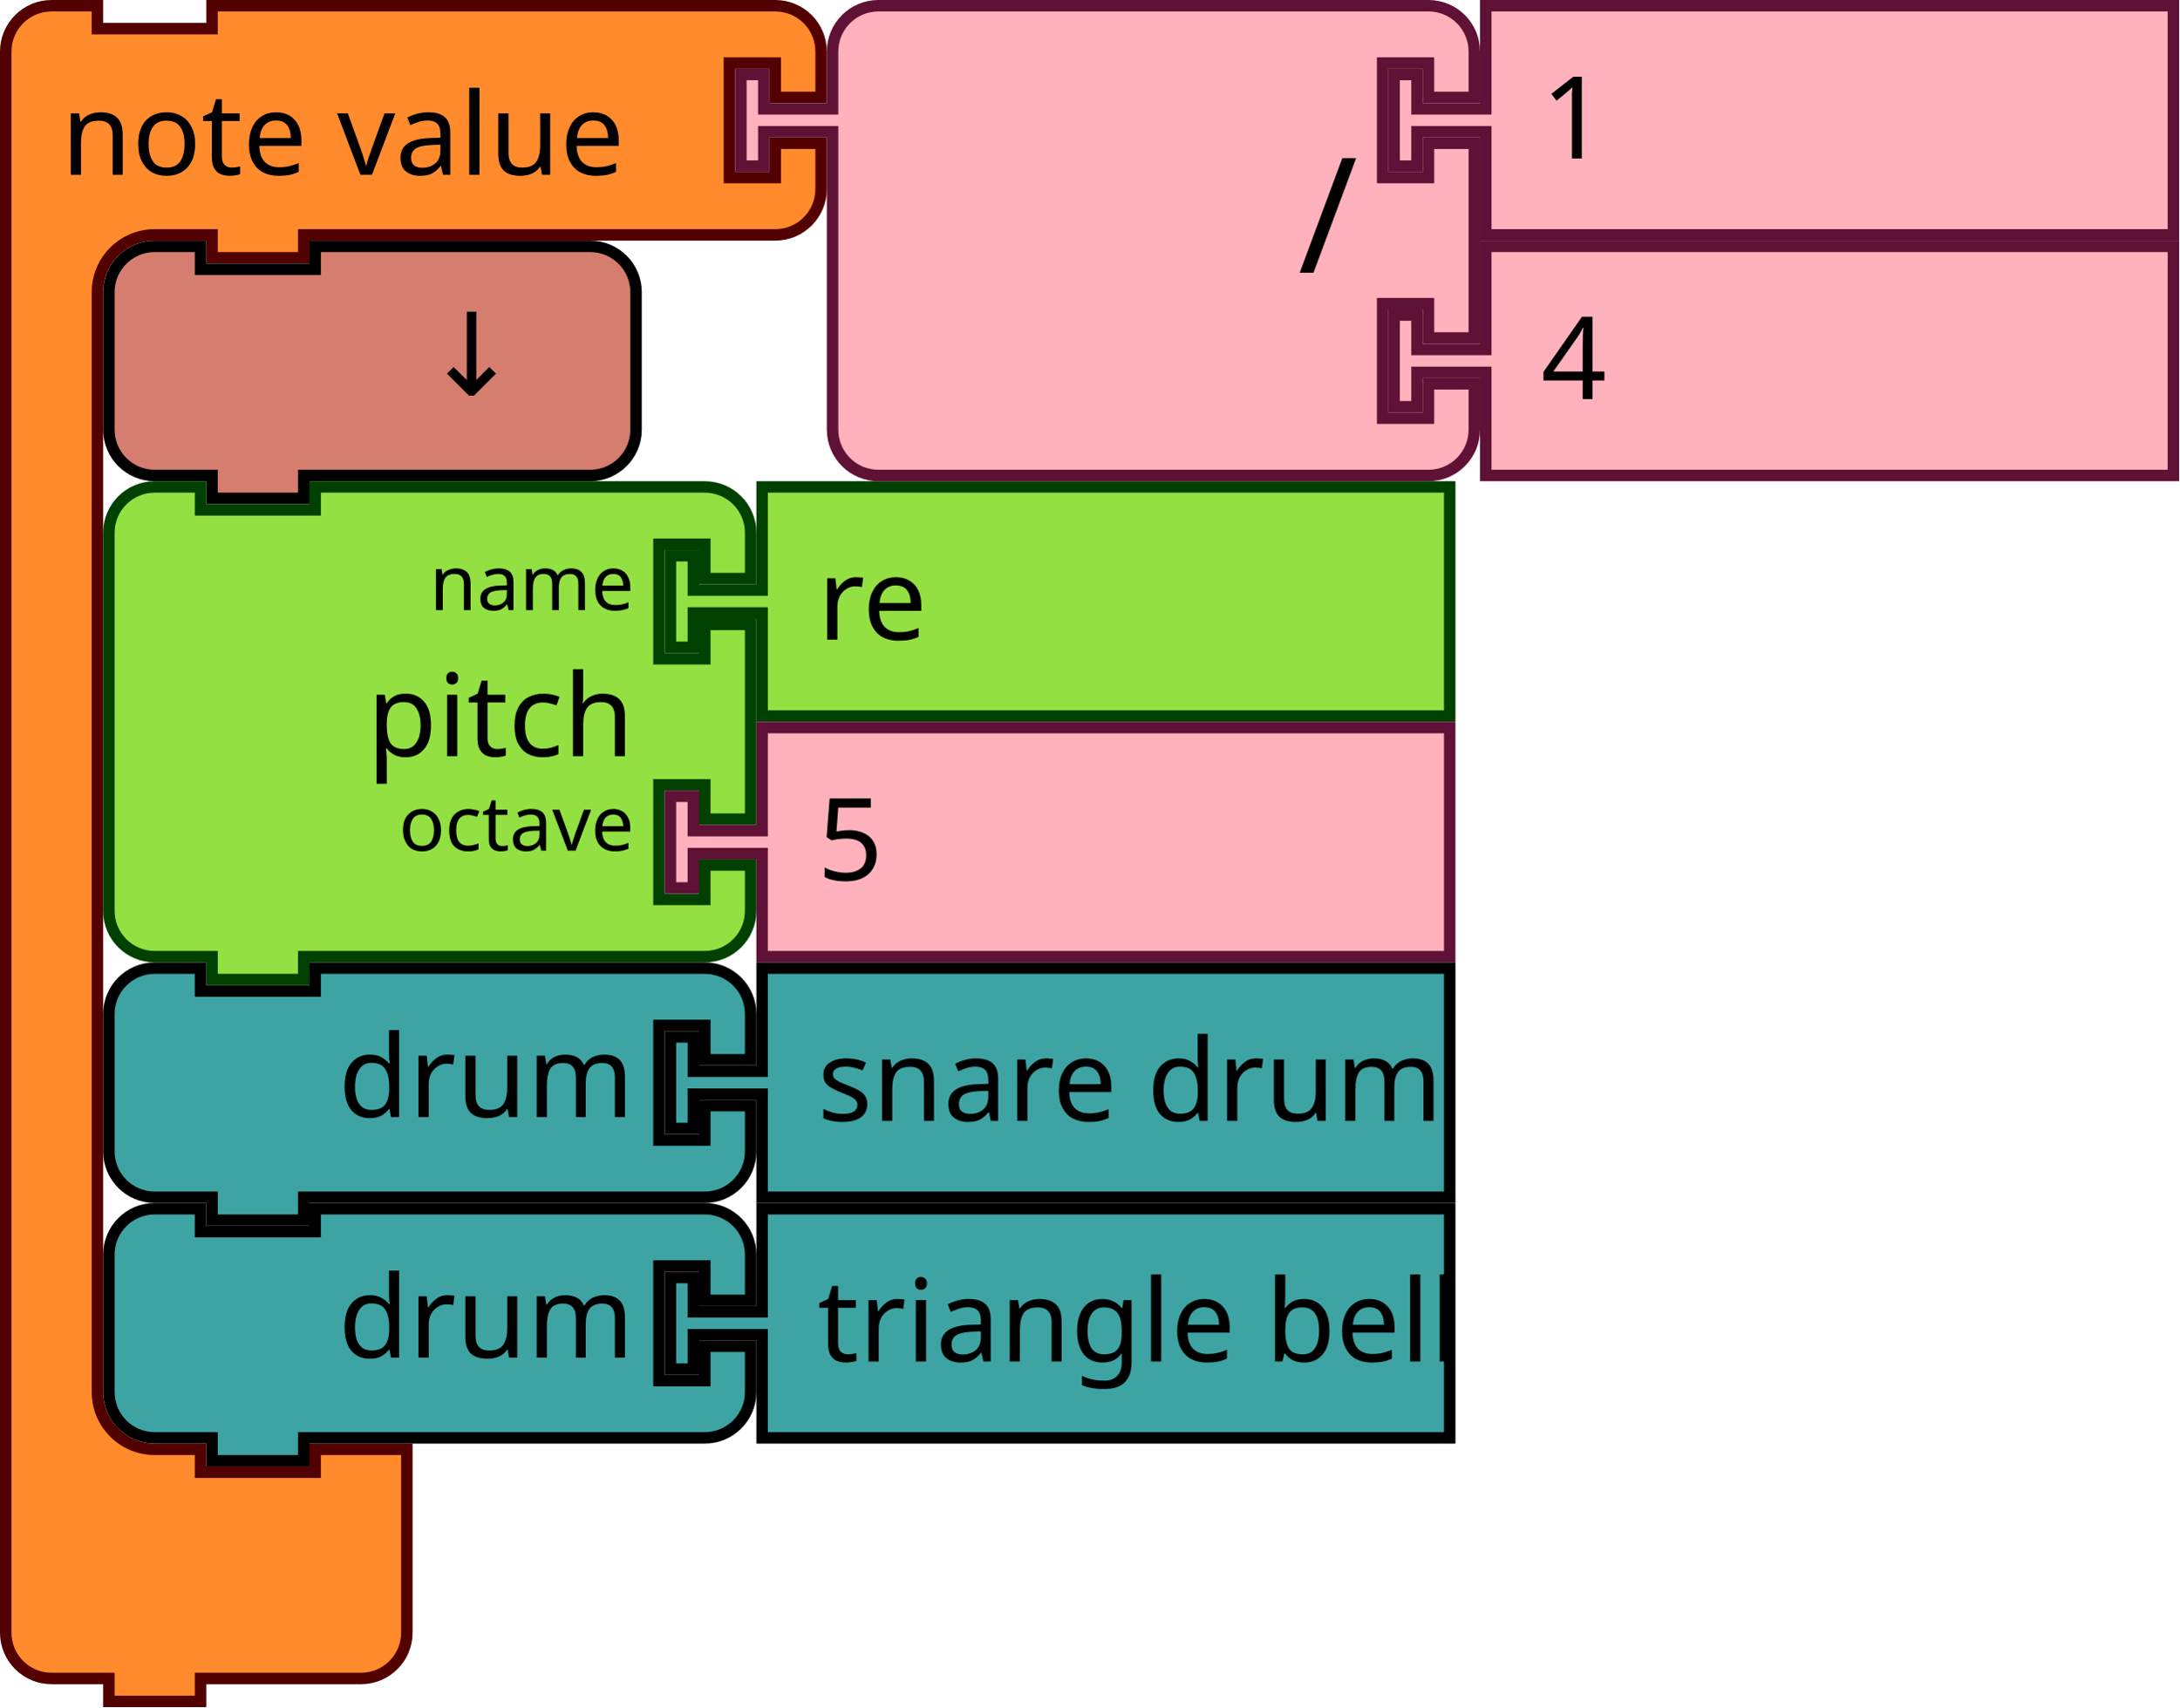
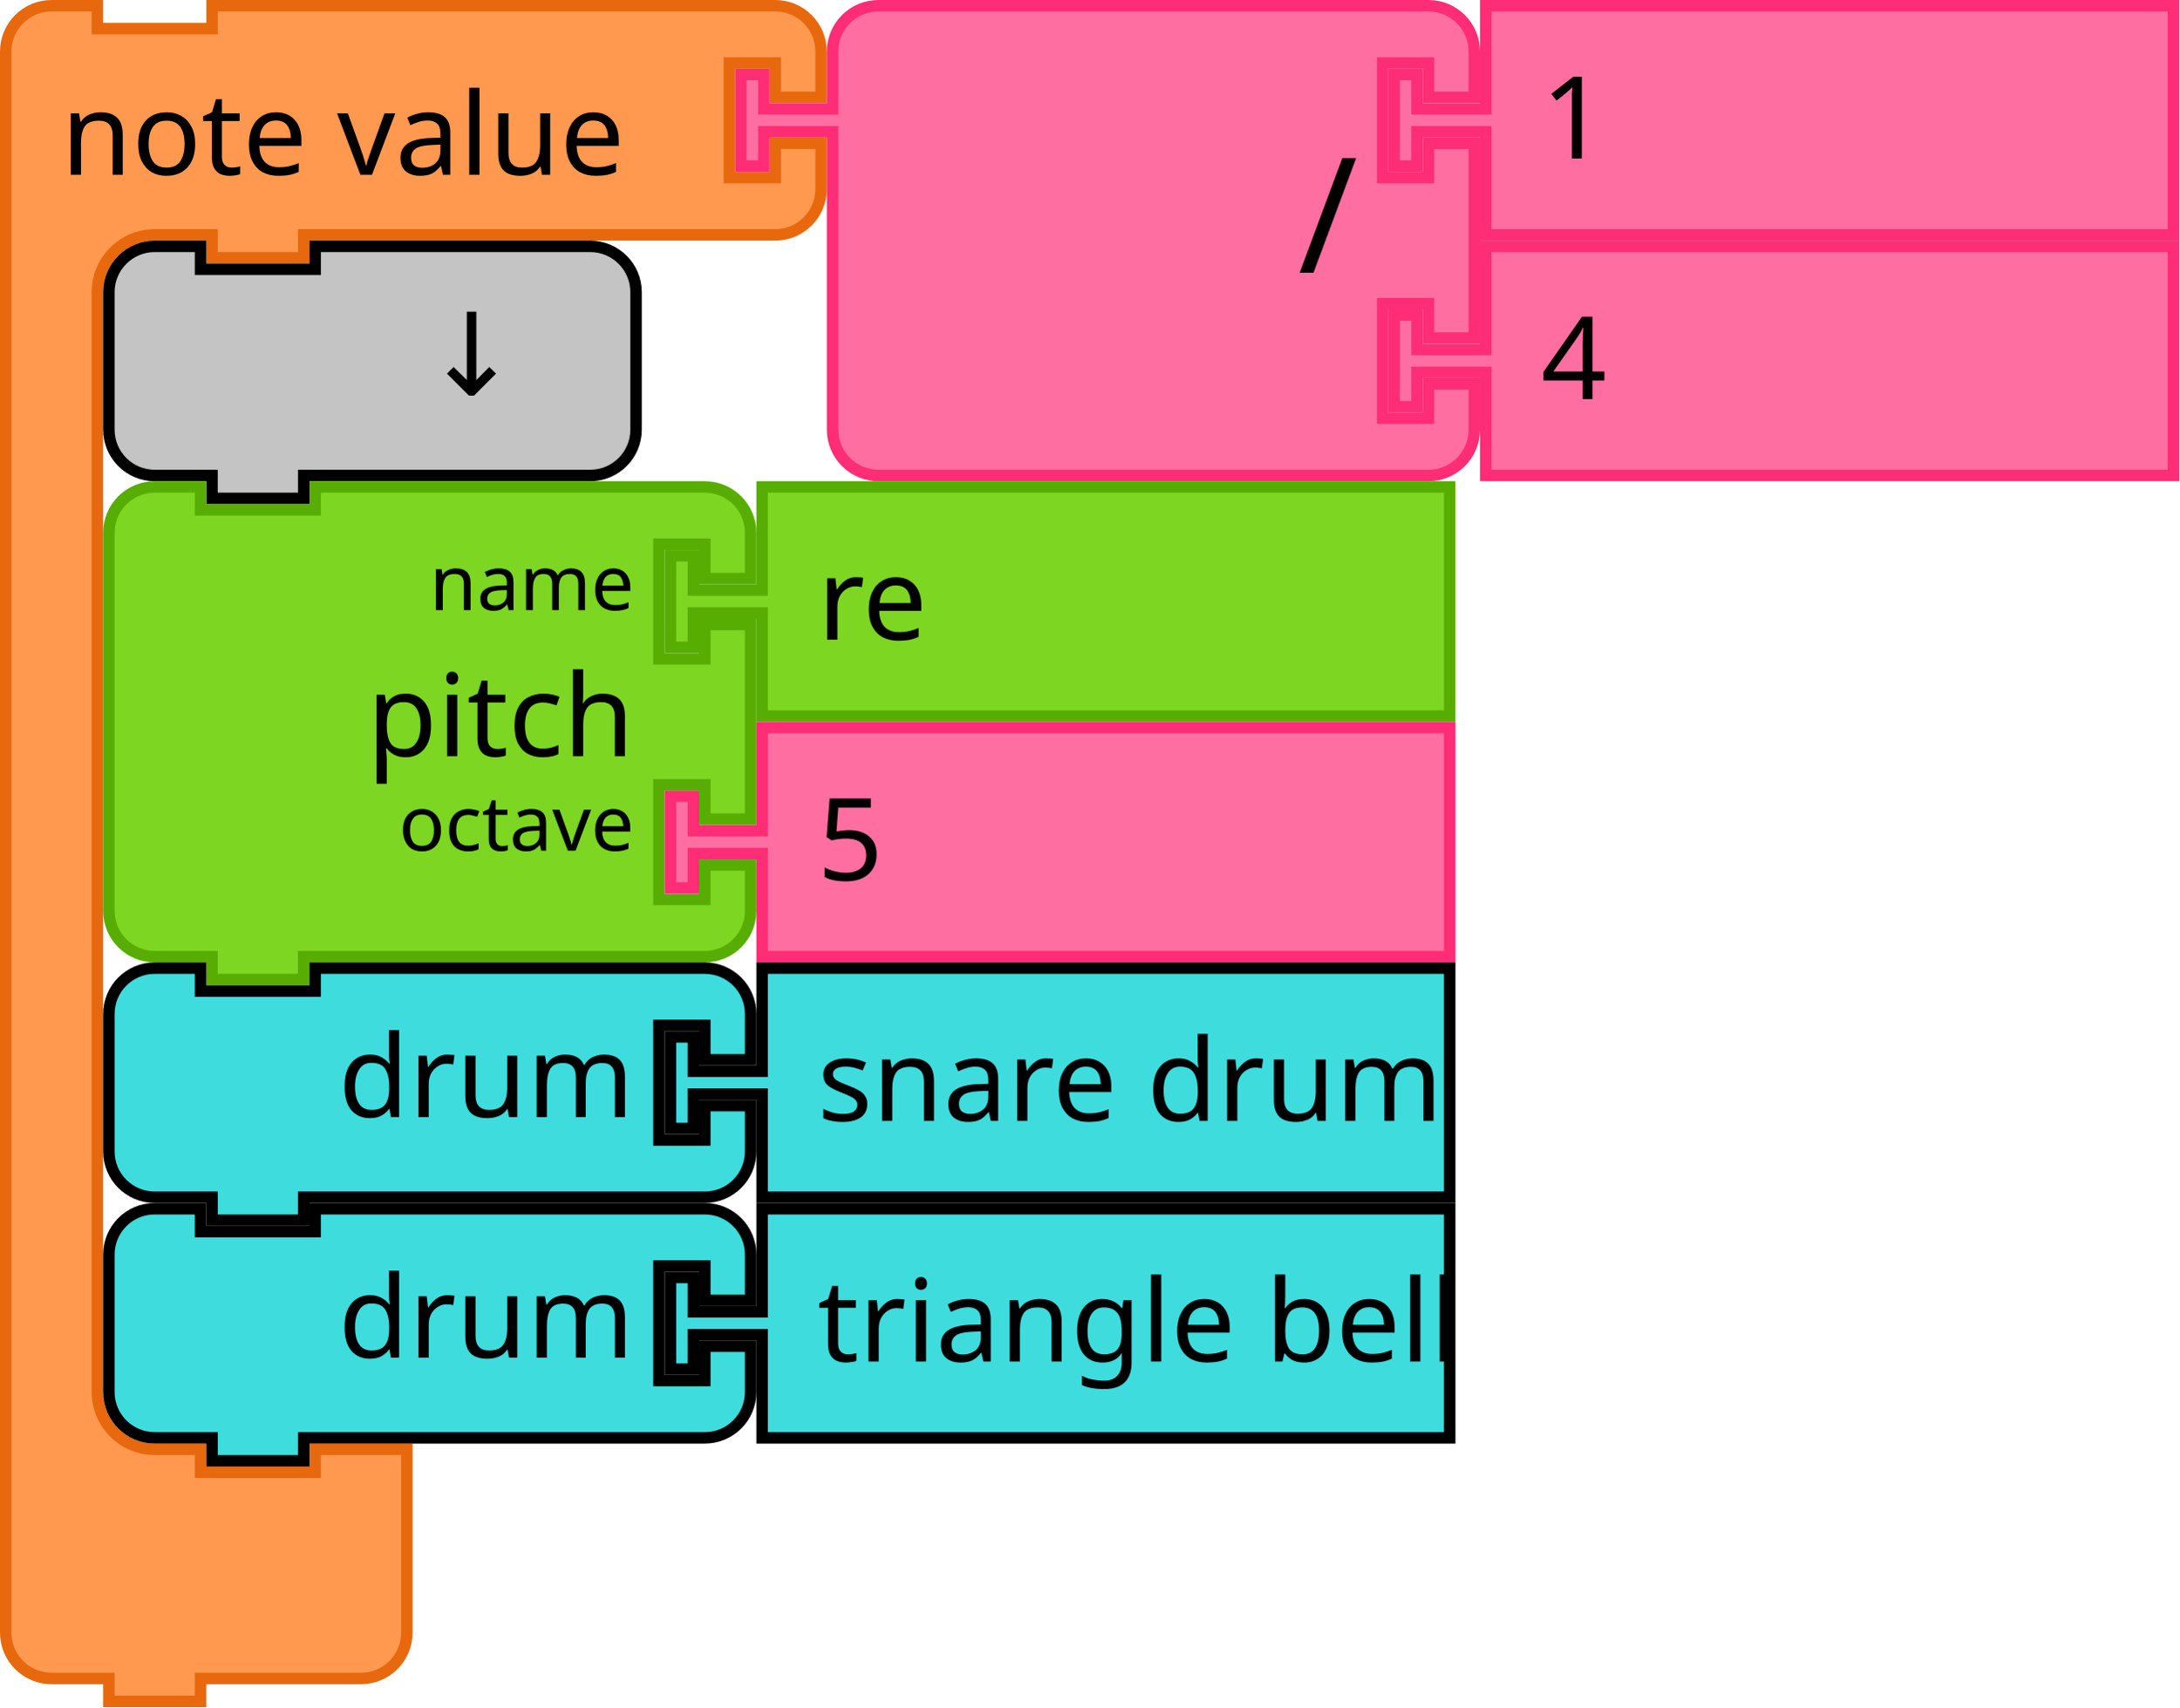
<svg xmlns="http://www.w3.org/2000/svg" width="285.221" height="223.5" version="1.1" id="svg4455">
  <defs id="defs4459" />
  <g id="g4319">
    <g transform="scale(1.5)" id="g4317">
-       <path d="m 0.5,8.5 v -4 a 4,4 90 0 1 4,-4 h 4 v 2 h 10 v -2 h 9 36.147 4 a 4,4 90 0 1 4,4 v 4 h -4 v -3 h -4 v 10 h 4 v -3 h 4 v 4 a 4,4 90 0 1 -4,4 h -4 H 27.5 h -1 v 2 h -8 v -2 h -1 -4 a 5,5 90 0 0 -5,5 v 4 4 84 4 a 5,5 90 0 0 5,5 h 4 v 2 h 10 v -2 h 8 v 6 6 4 a 4,4 90 0 1 -4,4 h -4 -9 -1 v 2 h -8 v -2 h -1 -4 a 4,4 90 0 1 -4,-4 v -4 z" style="fill:#ff8b2d;fill-opacity:1;stroke:#520000;stroke-width:1;stroke-linecap:round;stroke-opacity:1" id="path4307" />
+       <path d="m 0.5,8.5 v -4 a 4,4 90 0 1 4,-4 h 4 v 2 h 10 v -2 h 9 36.147 4 a 4,4 90 0 1 4,4 v 4 h -4 v -3 h -4 v 10 h 4 v -3 h 4 v 4 a 4,4 90 0 1 -4,4 h -4 H 27.5 h -1 v 2 h -8 v -2 h -1 -4 a 5,5 90 0 0 -5,5 v 4 4 84 4 a 5,5 90 0 0 5,5 h 4 v 2 h 10 v -2 h 8 v 6 6 4 a 4,4 90 0 1 -4,4 h -4 -9 -1 v 2 h -8 v -2 h -1 -4 a 4,4 90 0 1 -4,-4 v -4 z" style="fill:#fe994f;fill-opacity:1;stroke:#e8680e;stroke-width:1;stroke-linecap:round;stroke-opacity:1" id="path4307" />
      <text style="font-size:10px;font-family:sans-serif;text-anchor:start;fill:#000000" id="text4311">
        <tspan x="5.333" y="15.25" id="tspan4309">note value</tspan>
      </text>
      <text style="font-size:6.667px;font-family:sans-serif;text-anchor:end;fill:#000000" id="text4315">
        <tspan x="61.481" y="11.25" id="tspan4313" />
      </text>
    </g>
  </g>
  <g transform="translate(96.22119)" id="g4337">
    <g transform="scale(1.5)" id="g4335">
-       <path d="m 8.5,8.5 v -4 a 4,4 90 0 1 4,-4 h 4 10 30 4 a 4,4 90 0 1 4,4 v 4 h -4 v -3 h -4 v 10 h 4 v -3 h 4 v 17 h -4 v -3 h -4 v 10 h 4 v -3 h 4 v 4 a 4,4 90 0 1 -4,4 h -4 -30 -10 -4 a 4,4 90 0 1 -4,-4 v -4 -21 -1 h -6 v 3 h -2 v -8 h 2 v 3 h 6 z" style="fill:#ffb2bc;fill-opacity:1;stroke:#601136;stroke-width:1;stroke-linecap:round;stroke-opacity:1" id="path4321" />
+       <path d="m 8.5,8.5 v -4 a 4,4 90 0 1 4,-4 h 4 10 30 4 a 4,4 90 0 1 4,4 v 4 h -4 v -3 h -4 v 10 h 4 v -3 h 4 v 17 h -4 v -3 h -4 v 10 h 4 v -3 h 4 v 4 a 4,4 90 0 1 -4,4 h -4 -30 -10 -4 a 4,4 90 0 1 -4,-4 v -4 -21 -1 h -6 v 3 h -2 v -8 h 2 v 3 h 6 z" style="fill:#ff6ea1;fill-opacity:1;stroke:#ff2c76;stroke-width:1;stroke-linecap:round;stroke-opacity:1" id="path4321" />
      <text style="font-size:14px;font-family:sans-serif;text-anchor:end;fill:#000000" id="text4325">
        <tspan x="54.333" y="23.8" id="tspan4323">/</tspan>
      </text>
      <text style="font-size:9.333px;font-family:sans-serif;text-anchor:end;fill:#000000" id="text4329">
        <tspan x="54.333" y="10.75" id="tspan4327" />
      </text>
      <text style="font-size:9.333px;font-family:sans-serif;text-anchor:end;fill:#000000" id="text4333">
        <tspan x="54.333" y="31.75" id="tspan4331" />
      </text>
    </g>
  </g>
  <g transform="translate(181.7212)" id="g4347">
    <g transform="scale(1.5)" id="g4345">
-       <path d="m 8.5,0.5 h 60 v 20 h -60 v -8 -1 h -6 v 3 h -2 v -8 h 2 v 3 h 6 v -1 z" style="fill:#ffb2bc;fill-opacity:1;stroke:#601136;stroke-width:1;stroke-linecap:round;stroke-opacity:1" id="path4339" />
+       <path d="m 8.5,0.5 h 60 v 20 h -60 v -8 -1 h -6 v 3 h -2 v -8 h 2 v 3 h 6 v -1 z" style="fill:#ff6ea1;fill-opacity:1;stroke:#ff2c76;stroke-width:1;stroke-linecap:round;stroke-opacity:1" id="path4339" />
      <text style="font-size:10px;font-family:sans-serif;text-anchor:start;fill:#000000" id="text4343">
        <tspan x="13.333" y="13.833" id="tspan4341">1</tspan>
      </text>
    </g>
  </g>
  <g transform="translate(181.7212,31.5)" id="g4357">
    <g transform="scale(1.5)" id="g4355">
-       <path d="m 8.5,0.5 h 60 v 20 h -60 v -8 -1 h -6 v 3 h -2 v -8 h 2 v 3 h 6 v -1 z" style="fill:#ffb2bc;fill-opacity:1;stroke:#601136;stroke-width:1;stroke-linecap:round;stroke-opacity:1" id="path4349" />
+       <path d="m 8.5,0.5 h 60 v 20 h -60 v -8 -1 h -6 v 3 h -2 v -8 h 2 v 3 h 6 v -1 z" style="fill:#ff6ea1;fill-opacity:1;stroke:#ff2c76;stroke-width:1;stroke-linecap:round;stroke-opacity:1" id="path4349" />
      <text style="font-size:10px;font-family:sans-serif;text-anchor:start;fill:#000000" id="text4353">
        <tspan x="13.333" y="13.833" id="tspan4351">4</tspan>
      </text>
    </g>
  </g>
  <g transform="translate(13.5,31.5)" id="g4367">
    <g transform="scale(1.5)" id="g4365">
-       <path d="m 0.5,8.5 v -4 a 4,4 90 0 1 4,-4 h 4 v 2 h 10 v -2 h 20 4 a 4,4 90 0 1 4,4 v 4 4 4 a 4,4 90 0 1 -4,4 h -4 -20 -1 v 2 h -8 v -2 h -1 -4 a 4,4 90 0 1 -4,-4 v -4 z" style="fill:#d57e6f;fill-opacity:1;stroke:#000000;stroke-width:1;stroke-linecap:round;stroke-opacity:1" id="path4359" />
+       <path d="m 0.5,8.5 v -4 a 4,4 90 0 1 4,-4 h 4 v 2 h 10 v -2 h 20 4 a 4,4 90 0 1 4,4 v 4 4 4 a 4,4 90 0 1 -4,4 h -4 -20 -1 v 2 h -8 v -2 h -1 -4 a 4,4 90 0 1 -4,-4 v -4 z" style="fill:#c4c4c4;fill-opacity:1;stroke:#000000;stroke-width:1;stroke-linecap:round;stroke-opacity:1" id="path4359" />
      <text style="font-size:10px;font-family:sans-serif;text-anchor:end;fill:#000000" id="text4363">
        <tspan x="36.333" y="13.5" id="tspan4361">↓</tspan>
      </text>
    </g>
  </g>
  <g transform="translate(13.5,63)" id="g4385">
    <g transform="scale(1.5)" id="g4383">
-       <path d="m 0.5,8.5 v -4 a 4,4 90 0 1 4,-4 h 4 v 2 h 10 v -2 h 30 4 a 4,4 90 0 1 4,4 v 4 h -4 v -3 h -4 v 10 h 4 v -3 h 4 v 17 h -4 v -3 h -4 v 10 h 4 v -3 h 4 v 4 a 4,4 90 0 1 -4,4 h -4 -30 -1 v 2 h -8 v -2 h -1 -4 a 4,4 90 0 1 -4,-4 v -4 -21 z" style="fill:#93e042;fill-opacity:1;stroke:#004000;stroke-width:1;stroke-linecap:round;stroke-opacity:1" id="path4369" />
+       <path d="m 0.5,8.5 v -4 a 4,4 90 0 1 4,-4 h 4 v 2 h 10 v -2 h 30 4 a 4,4 90 0 1 4,4 v 4 h -4 v -3 h -4 v 10 h 4 v -3 h 4 v 17 h -4 v -3 h -4 v 10 h 4 v -3 h 4 v 4 a 4,4 90 0 1 -4,4 h -4 -30 -1 v 2 h -8 v -2 h -1 -4 a 4,4 90 0 1 -4,-4 v -4 -21 z" style="fill:#7cd622;fill-opacity:1;stroke:#57ad02;stroke-width:1;stroke-linecap:round;stroke-opacity:1" id="path4369" />
      <text style="font-size:10px;font-family:sans-serif;text-anchor:end;fill:#000000" id="text4373">
        <tspan x="46.333" y="24" id="tspan4371">pitch</tspan>
      </text>
      <text style="font-size:6.667px;font-family:sans-serif;text-anchor:end;fill:#000000" id="text4377">
        <tspan x="46.333" y="11.25" id="tspan4375">name</tspan>
      </text>
      <text style="font-size:6.667px;font-family:sans-serif;text-anchor:end;fill:#000000" id="text4381">
        <tspan x="46.333" y="32.25" id="tspan4379">octave</tspan>
      </text>
    </g>
  </g>
  <g transform="translate(87,63)" id="g4395">
    <g transform="scale(1.5)" id="g4393">
-       <path d="m 8.5,0.5 h 60 v 20 h -60 v -8 -1 h -6 v 3 h -2 v -8 h 2 v 3 h 6 v -1 z" style="fill:#93e042;fill-opacity:1;stroke:#004000;stroke-width:1;stroke-linecap:round;stroke-opacity:1" id="path4387" />
+       <path d="m 8.5,0.5 h 60 v 20 h -60 v -8 -1 h -6 v 3 h -2 v -8 h 2 v 3 h 6 v -1 z" style="fill:#7cd622;fill-opacity:1;stroke:#57ad02;stroke-width:1;stroke-linecap:round;stroke-opacity:1" id="path4387" />
      <text style="font-size:10px;font-family:sans-serif;text-anchor:start;fill:#000000" id="text4391">
        <tspan x="13.333" y="13.833" id="tspan4389">re</tspan>
      </text>
    </g>
  </g>
  <g transform="translate(87,94.5)" id="g4405">
    <g transform="scale(1.5)" id="g4403">
-       <path d="m 8.5,0.5 h 60 v 20 h -60 v -8 -1 h -6 v 3 h -2 v -8 h 2 v 3 h 6 v -1 z" style="fill:#ffb2bc;fill-opacity:1;stroke:#601136;stroke-width:1;stroke-linecap:round;stroke-opacity:1" id="path4397" />
+       <path d="m 8.5,0.5 h 60 v 20 h -60 v -8 -1 h -6 v 3 h -2 v -8 h 2 v 3 h 6 v -1 z" style="fill:#ff6ea1;fill-opacity:1;stroke:#ff2c76;stroke-width:1;stroke-linecap:round;stroke-opacity:1" id="path4397" />
      <text style="font-size:10px;font-family:sans-serif;text-anchor:start;fill:#000000" id="text4401">
        <tspan x="13.333" y="13.833" id="tspan4399">5</tspan>
      </text>
    </g>
  </g>
  <g transform="translate(13.5,126)" id="g4419">
    <g transform="scale(1.5)" id="g4417">
-       <path d="m 0.5,8.5 v -4 a 4,4 90 0 1 4,-4 h 4 v 2 h 10 v -2 h 30 4 a 4,4 90 0 1 4,4 v 4 h -4 v -3 h -4 v 10 h 4 v -3 h 4 v 4 a 4,4 90 0 1 -4,4 h -4 -30 -1 v 2 h -8 v -2 h -1 -4 a 4,4 90 0 1 -4,-4 v -4 z" style="fill:#3ea4a3;fill-opacity:1;stroke:#000000;stroke-width:1;stroke-linecap:round;stroke-opacity:1" id="path4407" />
+       <path d="m 0.5,8.5 v -4 a 4,4 90 0 1 4,-4 h 4 v 2 h 10 v -2 h 30 4 a 4,4 90 0 1 4,4 v 4 h -4 v -3 h -4 v 10 h 4 v -3 h 4 v 4 a 4,4 90 0 1 -4,4 h -4 -30 -1 v 2 h -8 v -2 h -1 -4 a 4,4 90 0 1 -4,-4 v -4 z" style="fill:#3edcdd;fill-opacity:1;stroke:#000000;stroke-width:1;stroke-linecap:round;stroke-opacity:1" id="path4407" />
      <text style="font-size:10px;font-family:sans-serif;text-anchor:end;fill:#000000" id="text4411">
        <tspan x="46.333" y="13.5" id="tspan4409">drum</tspan>
      </text>
      <text style="font-size:6.667px;font-family:sans-serif;text-anchor:end;fill:#000000" id="text4415">
        <tspan x="46.333" y="11.25" id="tspan4413" />
      </text>
    </g>
  </g>
  <g transform="translate(87,126)" id="g4429">
    <g transform="scale(1.5)" id="g4427">
-       <path d="m 8.5,0.5 h 60 v 20 h -60 v -8 -1 h -6 v 3 h -2 v -8 h 2 v 3 h 6 v -1 z" style="fill:#3ea4a3;fill-opacity:1;stroke:#000000;stroke-width:1;stroke-linecap:round;stroke-opacity:1" id="path4421" />
+       <path d="m 8.5,0.5 h 60 v 20 h -60 v -8 -1 h -6 v 3 h -2 v -8 h 2 v 3 h 6 v -1 z" style="fill:#3edcdd;fill-opacity:1;stroke:#000000;stroke-width:1;stroke-linecap:round;stroke-opacity:1" id="path4421" />
      <text style="font-size:10px;font-family:sans-serif;text-anchor:start;fill:#000000" id="text4425">
        <tspan x="13.333" y="13.833" id="tspan4423">snare drum</tspan>
      </text>
    </g>
  </g>
  <g transform="translate(13.5,157.5)" id="g4443">
    <g transform="scale(1.5)" id="g4441">
-       <path d="m 0.5,8.5 v -4 a 4,4 90 0 1 4,-4 h 4 v 2 h 10 v -2 h 30 4 a 4,4 90 0 1 4,4 v 4 h -4 v -3 h -4 v 10 h 4 v -3 h 4 v 4 a 4,4 90 0 1 -4,4 h -4 -30 -1 v 2 h -8 v -2 h -1 -4 a 4,4 90 0 1 -4,-4 v -4 z" style="fill:#3ea4a3;fill-opacity:1;stroke:#000000;stroke-width:1;stroke-linecap:round;stroke-opacity:1" id="path4431" />
+       <path d="m 0.5,8.5 v -4 a 4,4 90 0 1 4,-4 h 4 v 2 h 10 v -2 h 30 4 a 4,4 90 0 1 4,4 v 4 h -4 v -3 h -4 v 10 h 4 v -3 h 4 v 4 a 4,4 90 0 1 -4,4 h -4 -30 -1 v 2 h -8 v -2 h -1 -4 a 4,4 90 0 1 -4,-4 v -4 z" style="fill:#3edcdd;fill-opacity:1;stroke:#000000;stroke-width:1;stroke-linecap:round;stroke-opacity:1" id="path4431" />
      <text style="font-size:10px;font-family:sans-serif;text-anchor:end;fill:#000000" id="text4435">
        <tspan x="46.333" y="13.5" id="tspan4433">drum</tspan>
      </text>
      <text style="font-size:6.667px;font-family:sans-serif;text-anchor:end;fill:#000000" id="text4439">
        <tspan x="46.333" y="11.25" id="tspan4437" />
      </text>
    </g>
  </g>
  <g transform="translate(87,157.5)" id="g4453">
    <g transform="scale(1.5)" id="g4451">
-       <path d="m 8.5,0.5 h 60 v 20 h -60 v -8 -1 h -6 v 3 h -2 v -8 h 2 v 3 h 6 v -1 z" style="fill:#3ea4a3;fill-opacity:1;stroke:#000000;stroke-width:1;stroke-linecap:round;stroke-opacity:1" id="path4445" />
+       <path d="m 8.5,0.5 h 60 v 20 h -60 v -8 -1 h -6 v 3 h -2 v -8 h 2 v 3 h 6 v -1 z" style="fill:#3edcdd;fill-opacity:1;stroke:#000000;stroke-width:1;stroke-linecap:round;stroke-opacity:1" id="path4445" />
      <text style="font-size:10px;font-family:sans-serif;text-anchor:start;fill:#000000" id="text4449">
        <tspan x="13.333" y="13.833" id="tspan4447">triangle bell</tspan>
      </text>
    </g>
  </g>
</svg>
